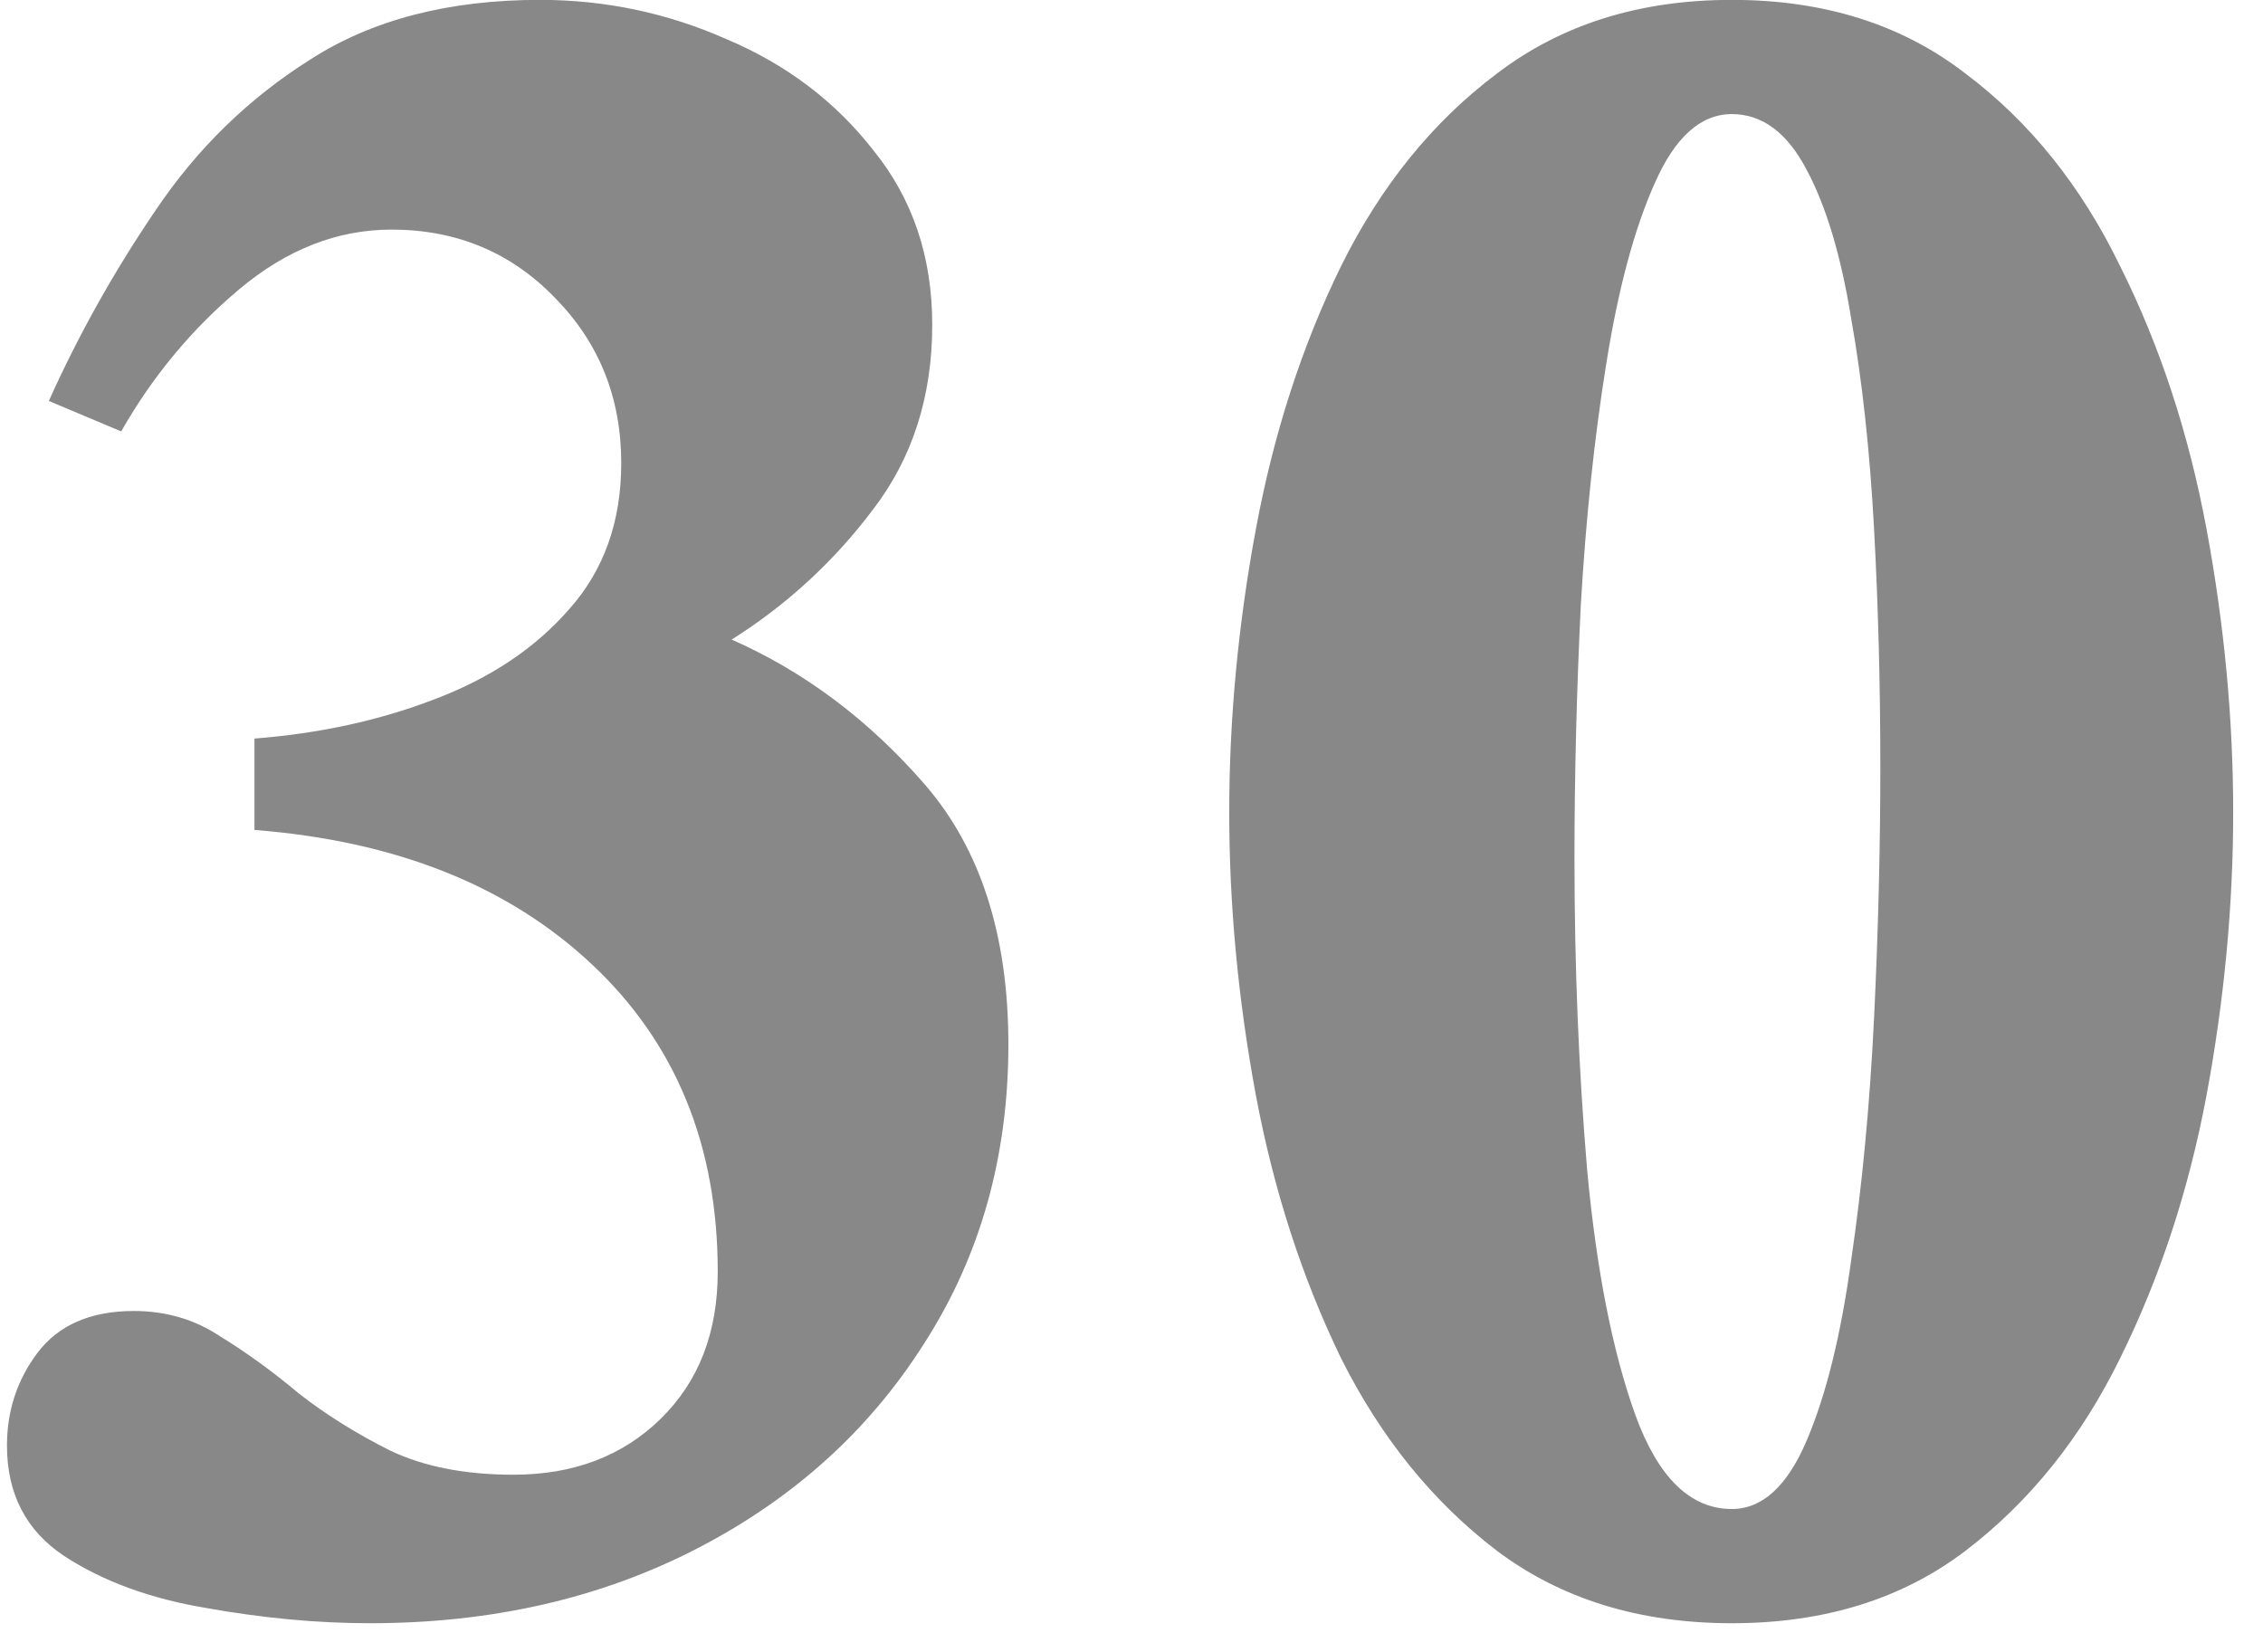
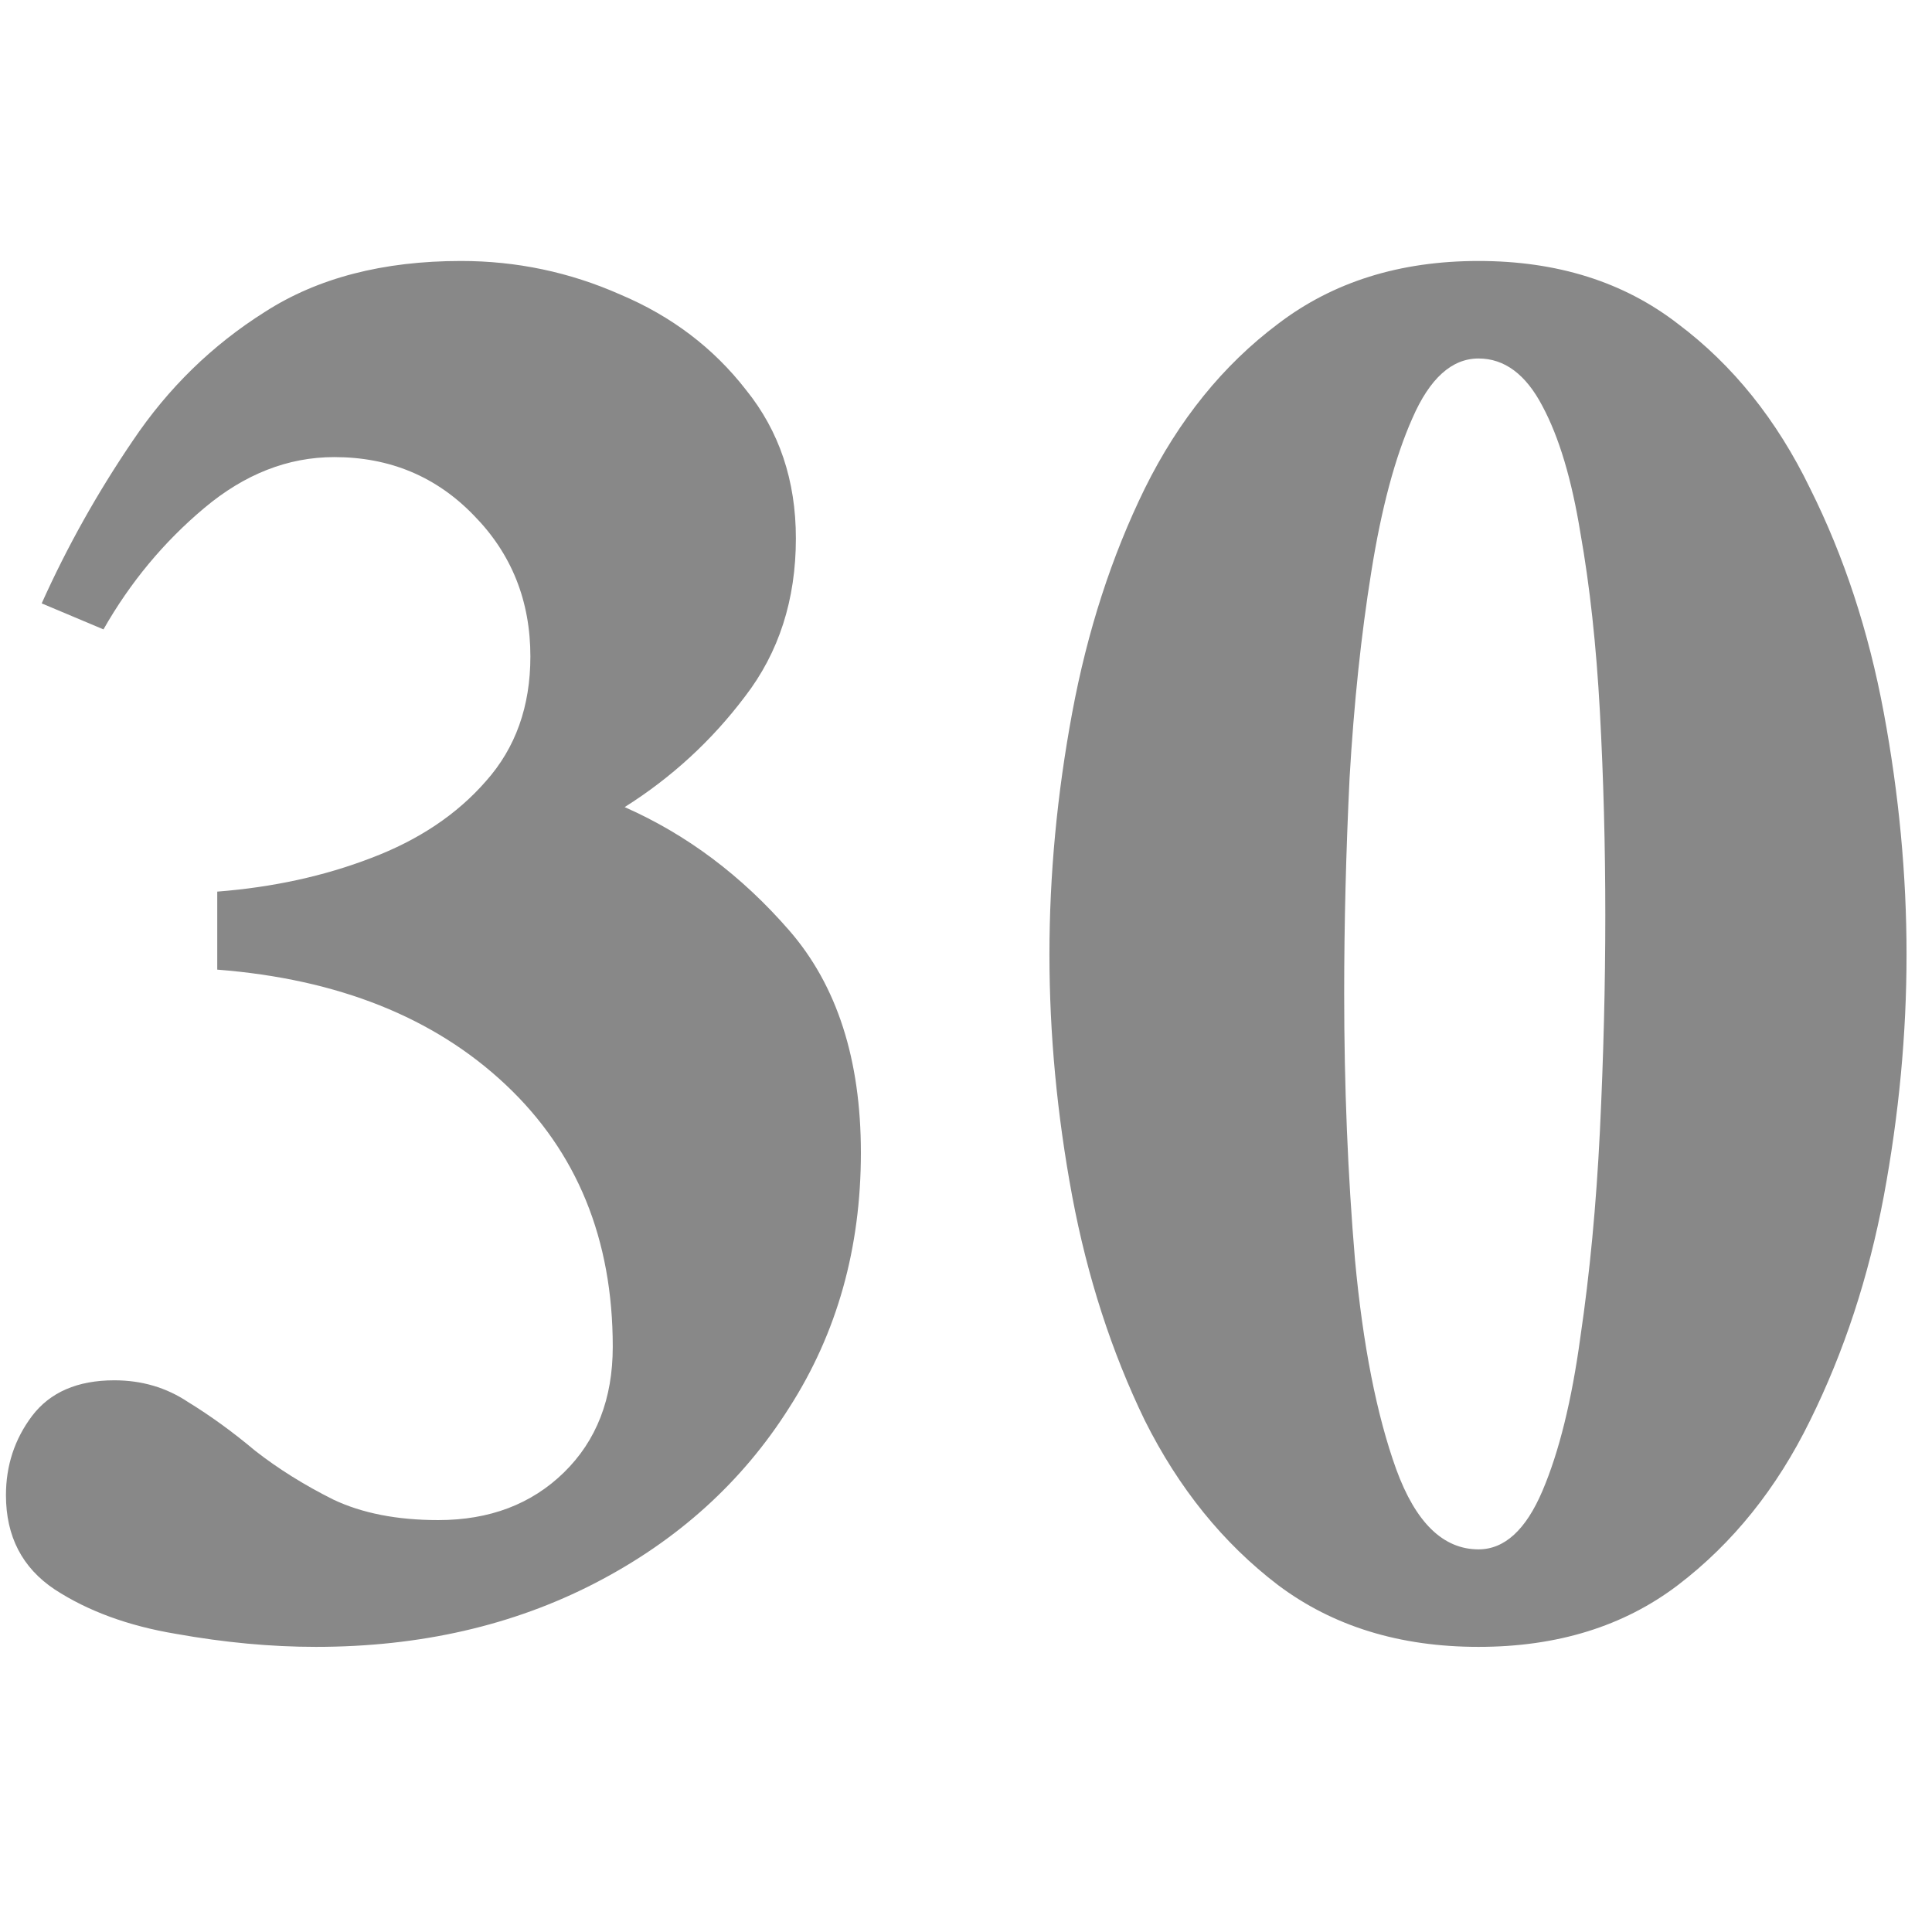
- <svg xmlns="http://www.w3.org/2000/svg" width="74" height="54" viewBox="0 0 74 54" fill="none">
+ <svg xmlns="http://www.w3.org/2000/svg" width="75" height="75" viewBox="0 0 74 54" fill="none">
  <path d="M32.974 34.153C32.974 37.806 32.061 41.057 30.235 43.907C28.436 46.757 25.96 48.998 22.806 50.63C19.651 52.263 16.082 53.079 12.098 53.079C10.382 53.079 8.597 52.913 6.744 52.581C4.917 52.277 3.368 51.709 2.095 50.879C0.85 50.049 0.228 48.846 0.228 47.269C0.228 46.134 0.56 45.124 1.224 44.239C1.915 43.326 2.967 42.869 4.378 42.869C5.429 42.869 6.37 43.146 7.2 43.699C8.058 44.225 8.916 44.847 9.773 45.567C10.659 46.259 11.655 46.881 12.762 47.435C13.868 47.96 15.21 48.223 16.788 48.223C18.752 48.223 20.357 47.614 21.602 46.397C22.847 45.179 23.47 43.575 23.47 41.583C23.47 37.46 22.1 34.112 19.361 31.539C16.622 28.965 12.942 27.499 8.321 27.139V24.151C10.451 23.985 12.416 23.556 14.214 22.864C16.041 22.172 17.507 21.19 18.614 19.918C19.748 18.645 20.315 17.054 20.315 15.145C20.315 13.014 19.596 11.216 18.157 9.749C16.718 8.255 14.934 7.508 12.803 7.508C11.032 7.508 9.372 8.158 7.823 9.459C6.273 10.759 4.987 12.308 3.963 14.107L1.597 13.111C2.566 10.953 3.728 8.877 5.083 6.885C6.439 4.865 8.127 3.219 10.147 1.946C12.167 0.646 14.671 -0.004 17.659 -0.004C19.79 -0.004 21.823 0.424 23.76 1.282C25.725 2.112 27.33 3.33 28.575 4.935C29.848 6.512 30.484 8.407 30.484 10.621C30.484 12.973 29.834 14.992 28.533 16.68C27.26 18.368 25.725 19.779 23.926 20.914C26.306 21.965 28.409 23.542 30.235 25.645C32.061 27.748 32.974 30.584 32.974 34.153ZM73.025 26.558C73.025 29.602 72.735 32.687 72.154 35.813C71.573 38.912 70.632 41.776 69.332 44.405C68.059 47.006 66.371 49.109 64.268 50.713C62.193 52.291 59.647 53.079 56.631 53.079C53.615 53.079 51.056 52.291 48.953 50.713C46.85 49.109 45.149 47.006 43.848 44.405C42.575 41.776 41.648 38.912 41.067 35.813C40.486 32.687 40.196 29.602 40.196 26.558C40.196 23.515 40.486 20.429 41.067 17.303C41.648 14.176 42.575 11.312 43.848 8.711C45.149 6.083 46.85 3.98 48.953 2.403C51.056 0.798 53.615 -0.004 56.631 -0.004C59.647 -0.004 62.193 0.798 64.268 2.403C66.371 3.98 68.059 6.083 69.332 8.711C70.632 11.312 71.573 14.176 72.154 17.303C72.735 20.429 73.025 23.515 73.025 26.558ZM61.487 25.064C61.487 22.408 61.418 19.807 61.28 17.261C61.141 14.716 60.892 12.433 60.533 10.413C60.201 8.366 59.717 6.747 59.08 5.557C58.444 4.34 57.627 3.731 56.631 3.731C55.608 3.731 54.764 4.492 54.1 6.014C53.435 7.508 52.91 9.472 52.523 11.907C52.135 14.315 51.858 16.943 51.692 19.793C51.554 22.643 51.485 25.396 51.485 28.052C51.485 31.594 51.623 34.997 51.9 38.262C52.204 41.527 52.73 44.197 53.477 46.273C54.224 48.32 55.276 49.344 56.631 49.344C57.627 49.344 58.444 48.597 59.08 47.102C59.717 45.608 60.201 43.644 60.533 41.209C60.892 38.774 61.141 36.145 61.28 33.323C61.418 30.473 61.487 27.72 61.487 25.064Z" fill="#888888" />
</svg>
